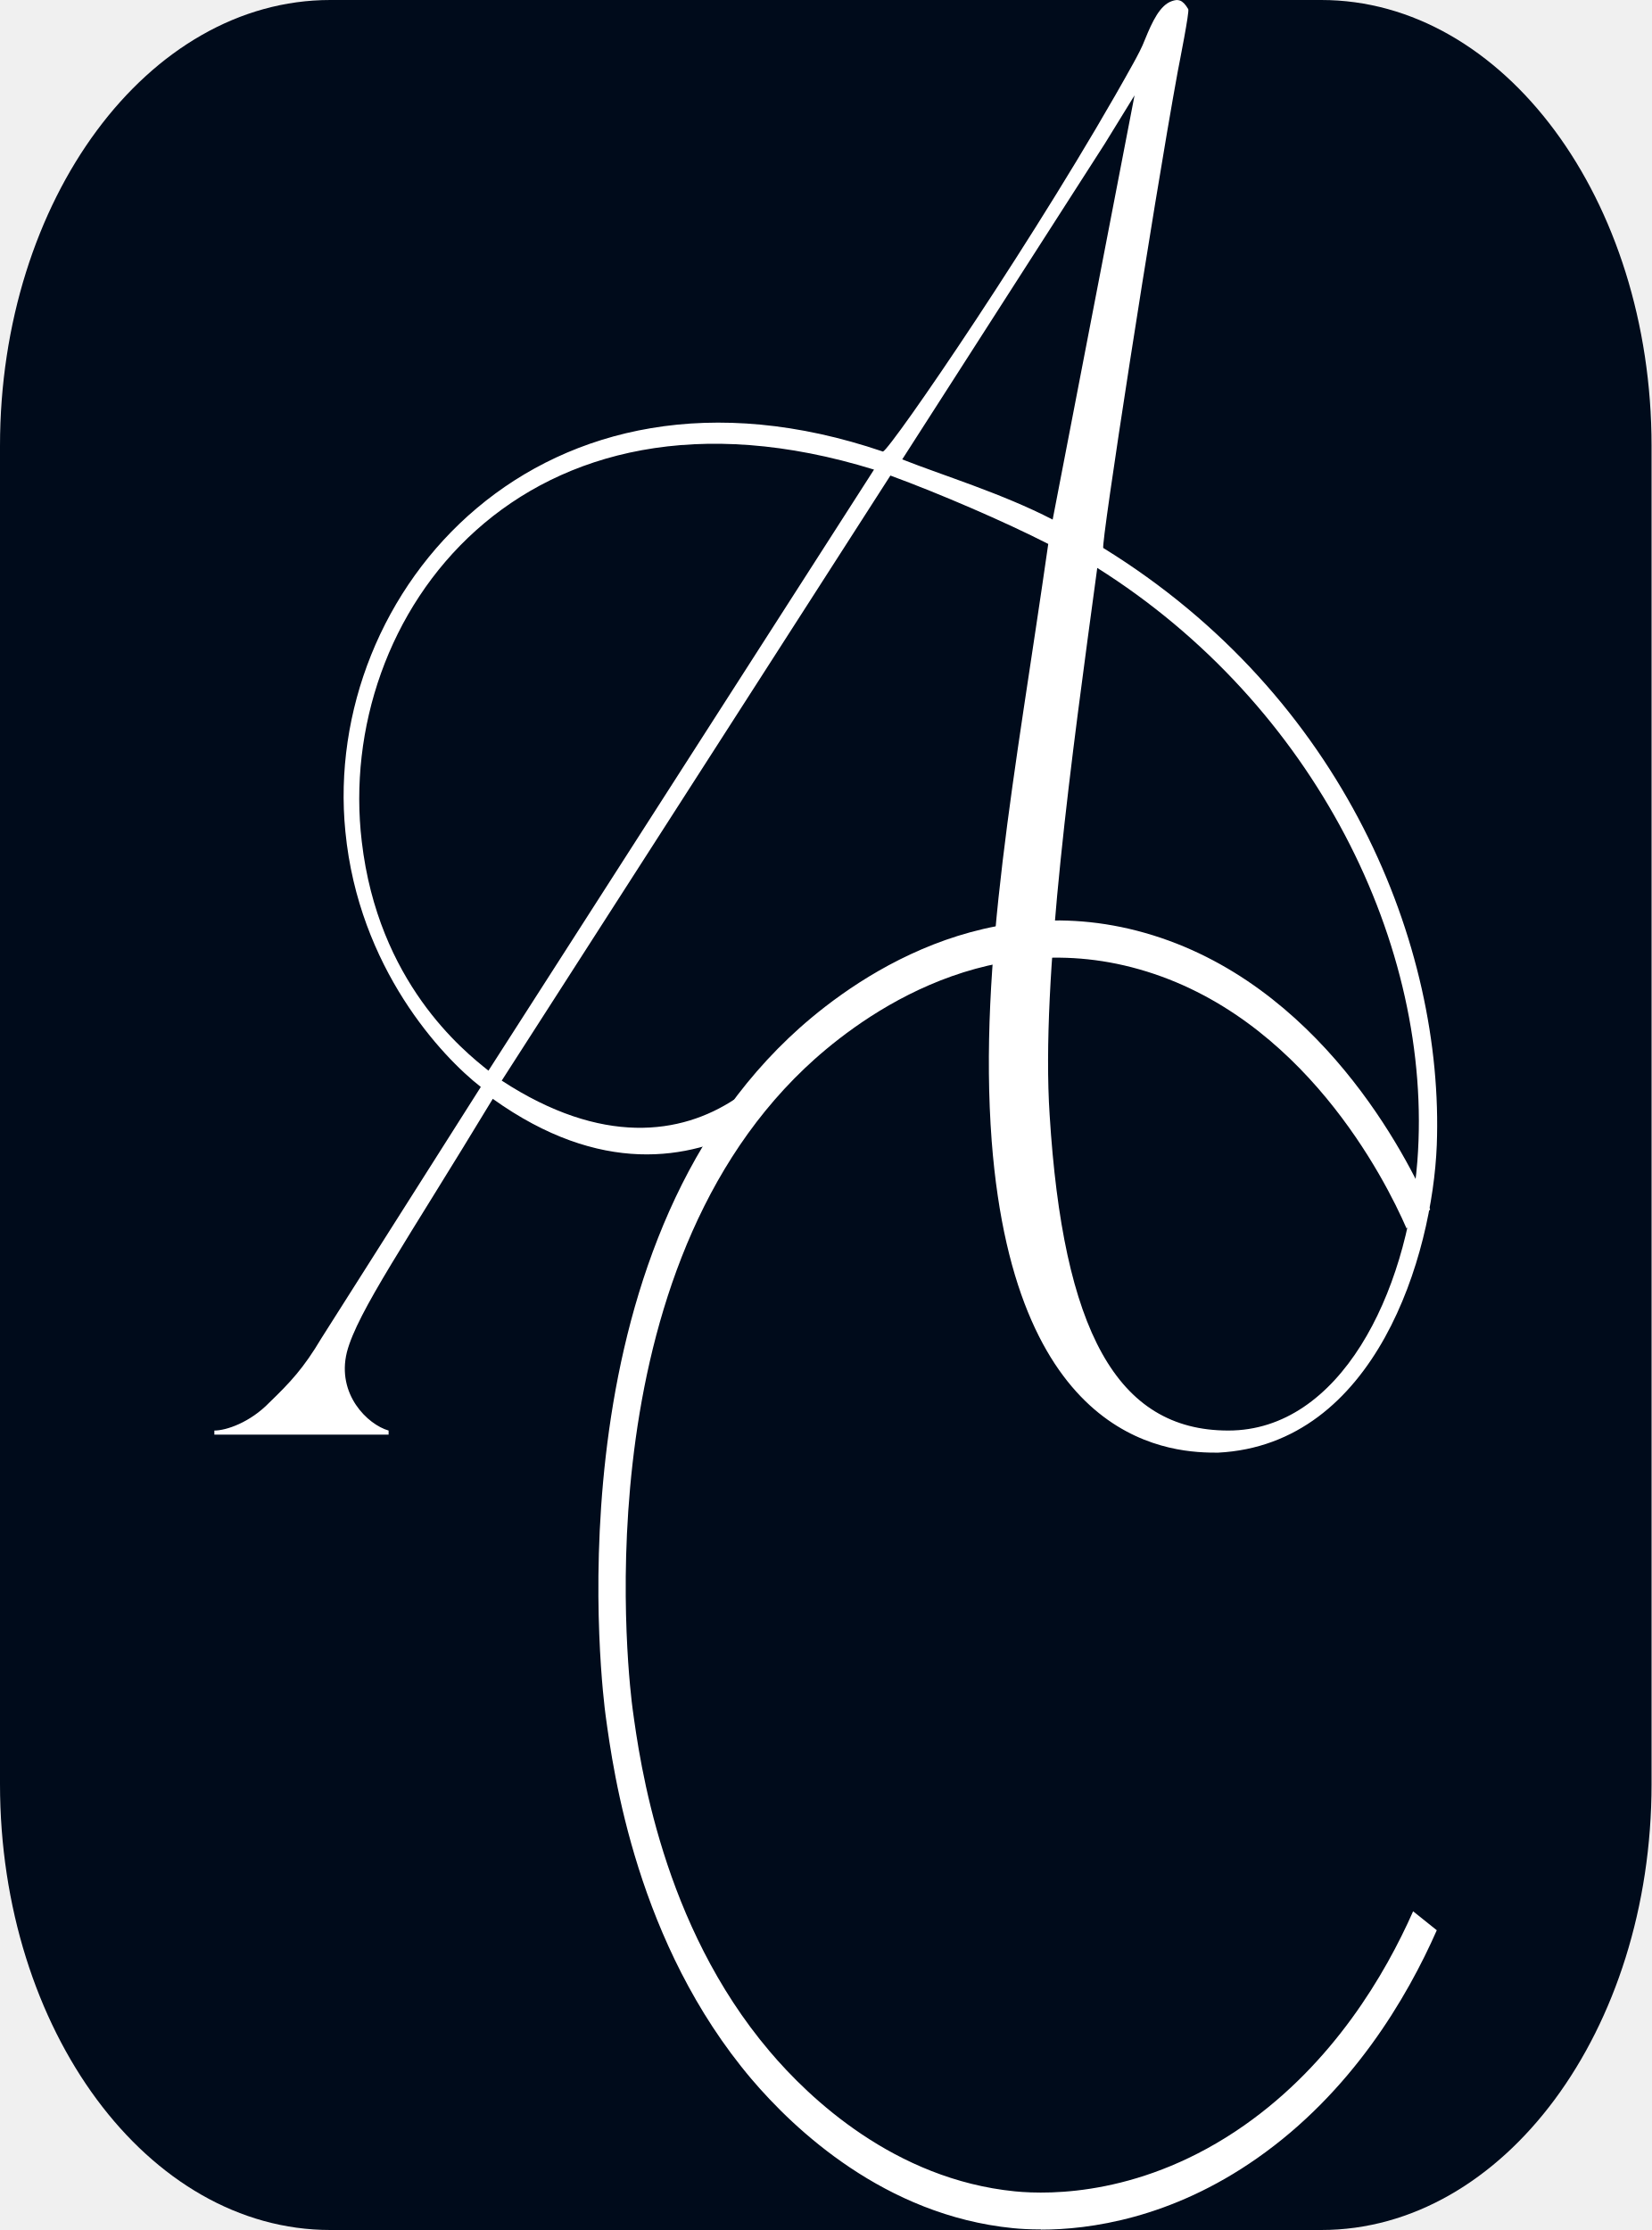
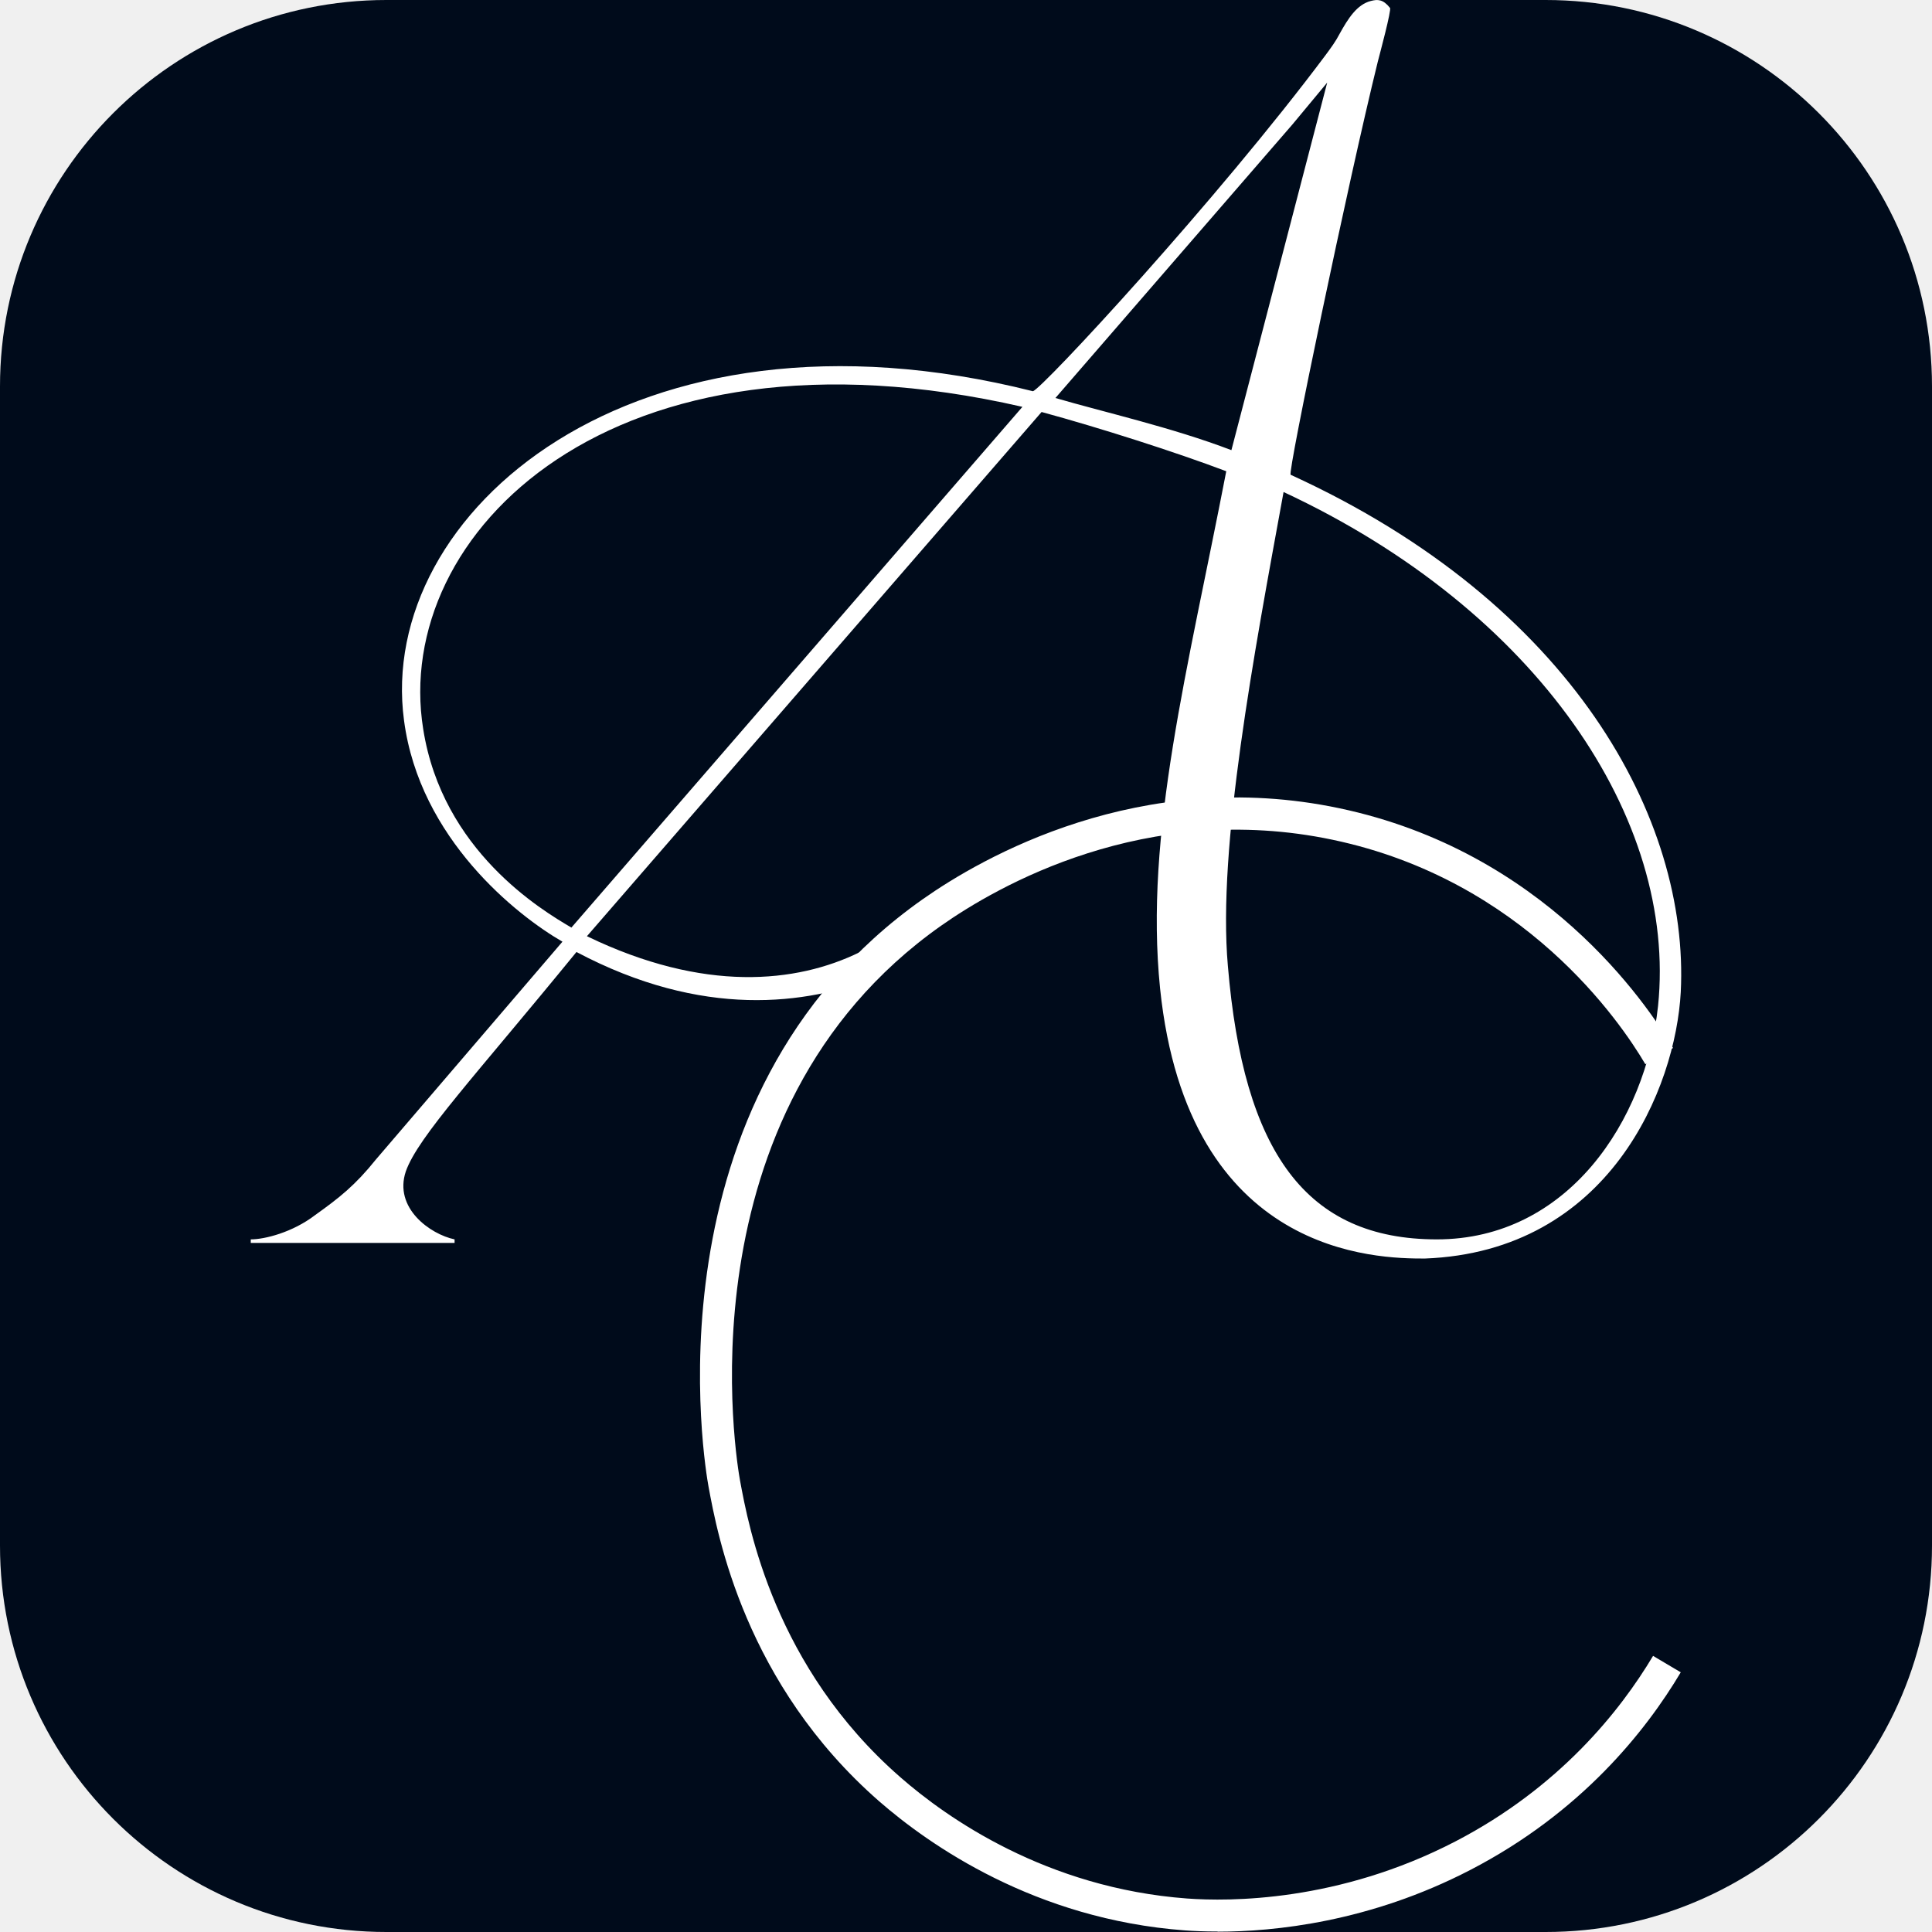
- <svg xmlns="http://www.w3.org/2000/svg" preserveAspectRatio="none" overflow="visible" style="display: block;" width="88.85" height="119.97" viewBox="0 0 120 120" fill="none">
+ <svg xmlns="http://www.w3.org/2000/svg" preserveAspectRatio="xMidYMid meet" viewBox="0 0 120 120" fill="none">
  <rect width="120" height="120" rx="24" fill="#000b1b" />
  <g transform="translate(15.575 0)">
    <g id="Camada_1" clip-path="url(#clip0_0_4)">
      <path id="Vector" d="M64.59 29.48C64.37 29.48 68.16 11.3 70 3.84C70.11 3.41 70.87 0.59 70.76 0.49C70.33 -0.05 70 -0.05 69.57 0.06C68.71 0.28 68.16 1.14 67.62 2.12C67.4 2.55 67.08 2.99 66.76 3.42C60.05 12.4 49.12 24.19 48.58 24.3C23.7 18.03 7.79 31.87 9.52 44.75C10.49 52.11 16.55 56.87 19.36 58.49L7.78 72.01C6.48 73.63 5.51 74.39 4 75.47C2.59 76.55 0.86 76.98 0 76.98V77.2H12.66V76.98C11.14 76.66 8.87 75.03 9.63 72.76C10.39 70.6 13.96 66.81 20.23 59.13C28.06 63.28 34.53 62.42 38.91 60.67C38.39 60.3 38.03 59.76 37.81 59.15C33.9 61.06 28.16 61.67 20.88 58.15L49.12 25.59C52.69 26.56 57.45 28.08 60.59 29.27C58.21 41.6 55.5 51.77 56.48 61.4C58.21 78.06 70 78.17 72.92 78.17C84.39 77.74 88.5 67.57 88.82 61.62C89.36 50.91 82.11 37.49 64.59 29.49V29.48ZM19.91 57.61C18.07 56.53 11.9 52.85 10.71 45.28C8.76 33.16 22.4 19.42 47.93 25.27L19.91 57.62V57.61ZM49.98 24.72L64.7 7.73L66.86 5.13L60.91 27.96C57.23 26.55 52.91 25.58 49.98 24.72ZM87.41 62.48C86.65 69.62 81.79 76.98 73.67 76.98C65.55 76.98 61.66 71.57 60.69 59.99C60.04 52.63 62.31 40.63 64.15 30.56C79.94 37.92 88.6 50.9 87.41 62.48Z" fill="white" />
      <path id="Vector_2" d="M60.06 119.97C59.23 119.97 58.55 119.94 58.02 119.9C48.7 119.21 42.13 114.58 39.03 111.88C30.7 104.6 28.99 95.36 28.43 92.32C28.25 91.34 24.2 68.2 41.74 55.85C45.39 53.28 55.22 47.59 67.61 50.2C80.29 52.87 86.68 62.27 88.34 65.09L86.62 66.1C85.07 63.46 79.08 54.66 67.2 52.16C55.57 49.71 46.33 55.07 42.89 57.49C26.39 69.11 30.22 91.03 30.39 91.96C30.92 94.83 32.53 103.56 40.34 110.38C43.24 112.92 49.42 117.27 58.16 117.92C60.75 118.11 67.55 118.15 74.83 114.37C81.3 111.01 85.07 106.25 87.1 102.85L88.82 103.87C86.66 107.5 82.65 112.57 75.76 116.14C69.5 119.39 63.56 119.98 60.06 119.98V119.97Z" fill="white" />
    </g>
  </g>
  <defs>
    <clipPath id="clip0_0_4">
      <rect width="88.85" height="119.97" fill="white" />
    </clipPath>
  </defs>
</svg>
